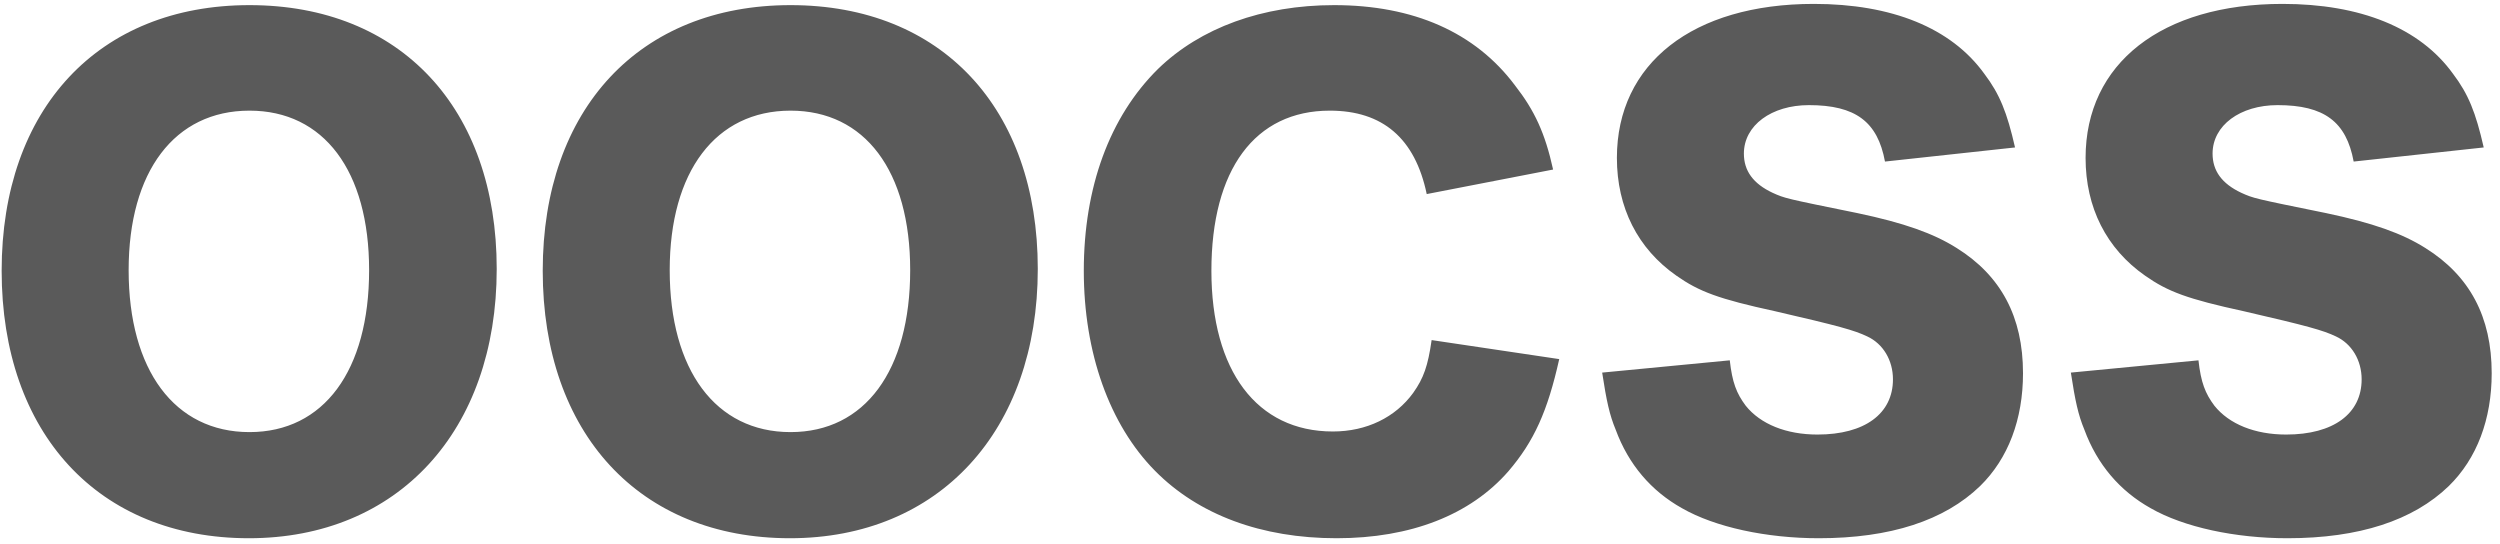
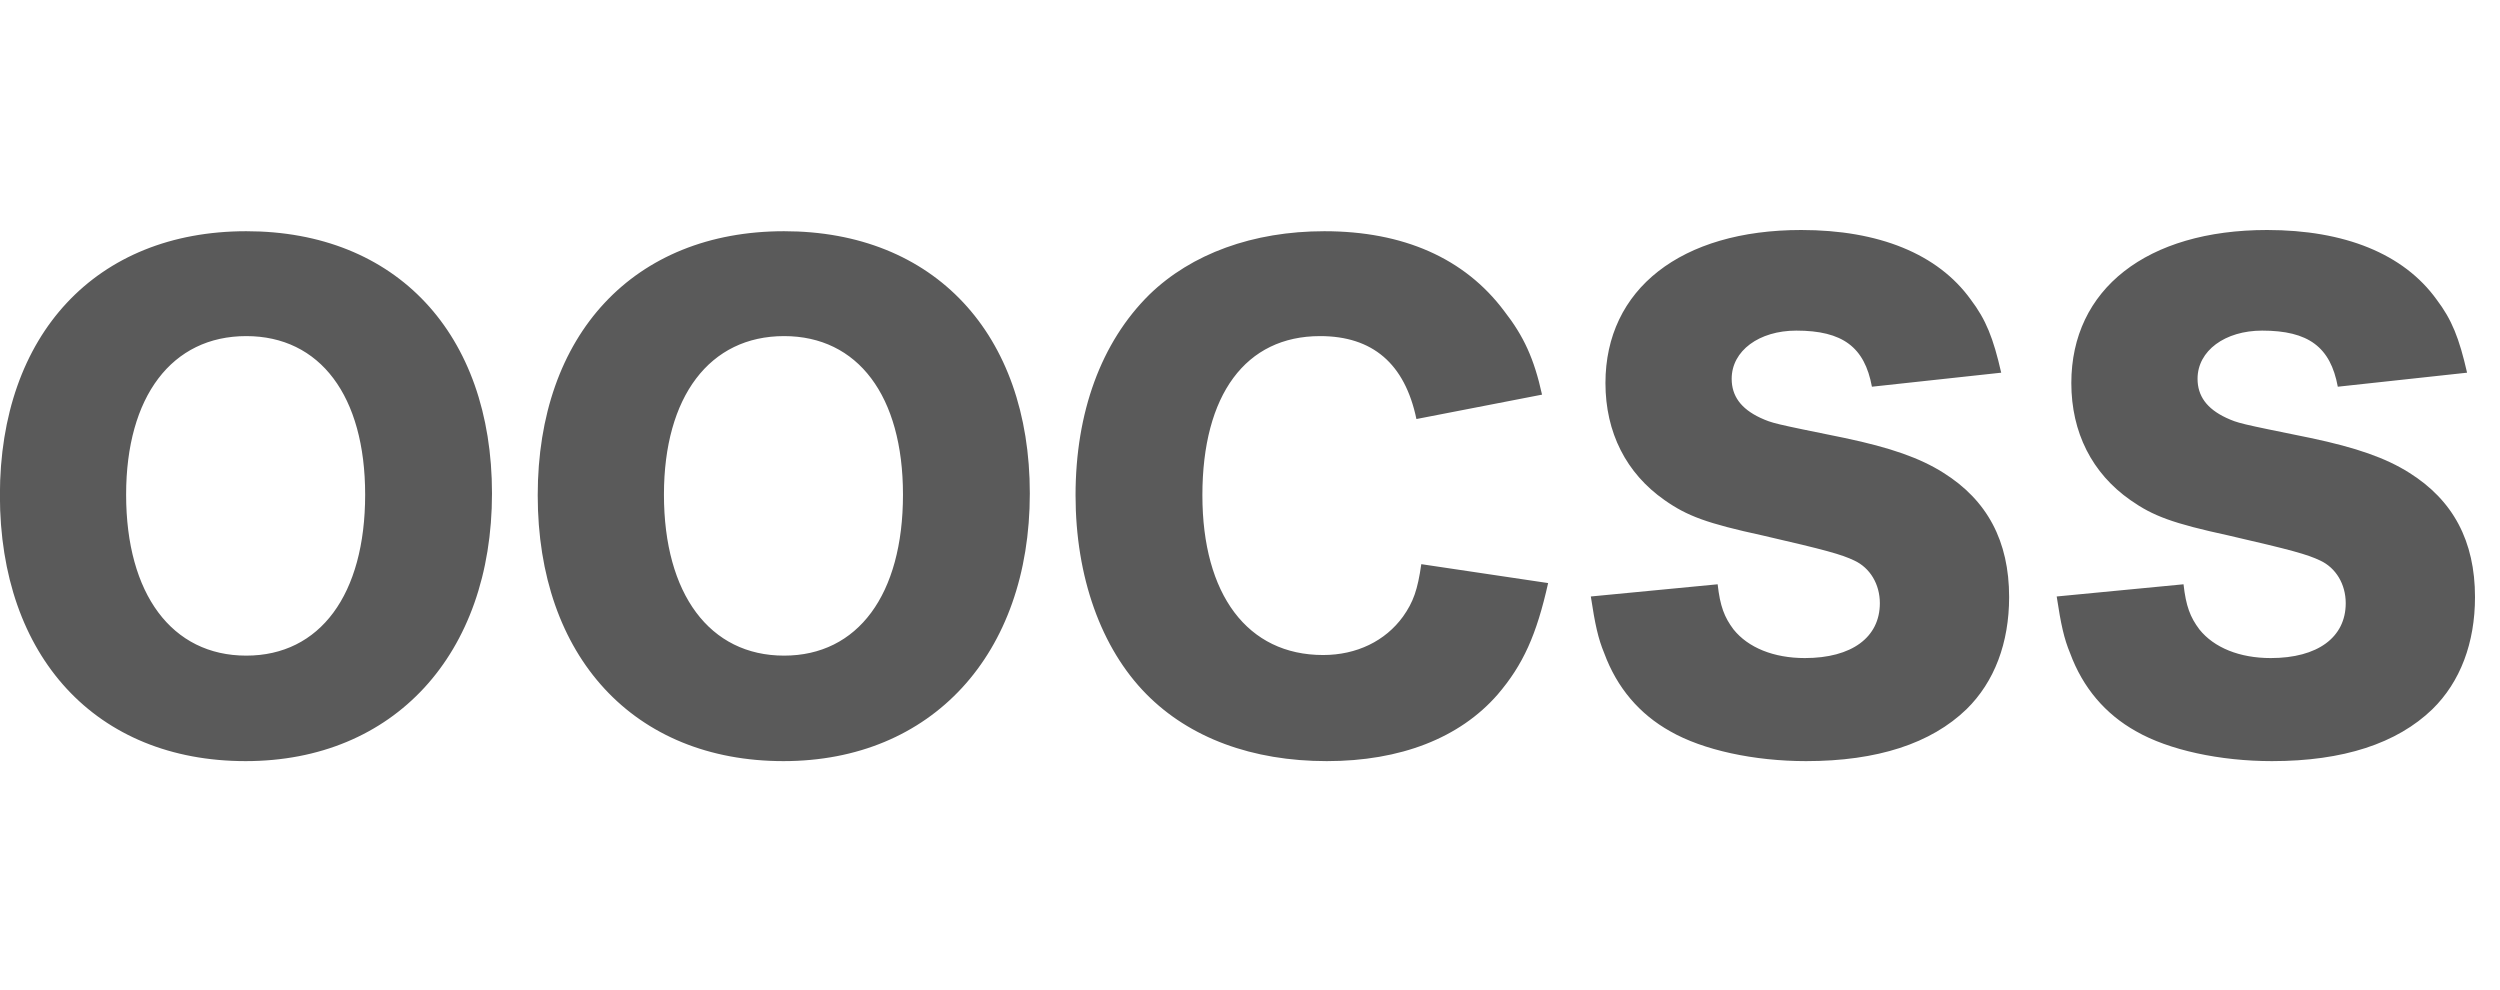
- <svg xmlns="http://www.w3.org/2000/svg" width="497px" height="108px" viewBox="0 0 497 108" version="1.1">
+ <svg xmlns="http://www.w3.org/2000/svg" width="500px" height="198px" viewBox="0 0 500 198" version="1.1">
  <defs />
  <g id="Page-1" stroke="none" stroke-width="1" fill="none" fill-rule="evenodd">
-     <path d="M49.598,1.02 C19.597,1.02 0.328,21.631 0.328,53.827 C0.328,86.145 19.597,107 49.476,107 C79.112,107 98.747,85.658 98.747,53.461 C98.747,21.509 79.6,1.02 49.598,1.02 Z M49.598,85.902 C34.72,85.902 25.573,73.584 25.573,53.705 C25.573,34.07 34.72,21.996 49.598,21.996 C64.355,21.996 73.38,33.948 73.38,53.705 C73.38,73.706 64.355,85.902 49.598,85.902 Z M157.164,1.02 C127.163,1.02 107.894,21.631 107.894,53.827 C107.894,86.145 127.163,107 157.042,107 C186.677,107 206.312,85.658 206.312,53.461 C206.312,21.509 187.165,1.02 157.164,1.02 Z M157.164,85.902 C142.285,85.902 133.138,73.584 133.138,53.705 C133.138,34.07 142.285,21.996 157.164,21.996 C171.921,21.996 180.945,33.948 180.945,53.705 C180.945,73.706 171.921,85.902 157.164,85.902 Z M308.756,33.704 C307.17,26.509 305.097,21.996 301.194,16.996 C293.267,6.386 280.95,1.02 265.217,1.02 C250.948,1.02 238.631,5.532 230.216,13.703 C220.581,23.216 215.459,37.241 215.459,53.827 C215.459,70.169 220.581,84.438 229.606,93.585 C238.265,102.366 250.826,107 265.705,107 C280.462,107 292.292,102.366 299.853,93.707 C304.975,87.731 307.658,81.755 309.975,71.389 L284.608,67.608 C283.877,72.73 283.023,75.169 280.95,78.096 C277.413,82.975 271.681,85.78 264.973,85.78 C249.851,85.78 240.826,73.706 240.826,53.827 C240.826,33.704 249.485,21.996 264.364,21.996 C274.852,21.996 281.315,27.484 283.633,38.582 L308.756,33.704 Z M318.512,74.072 C319.366,79.682 319.976,82.487 321.195,85.414 C323.756,92.365 328.269,97.609 334.367,101.024 C340.952,104.805 351.196,107 361.563,107 C375.832,107 386.564,103.463 393.637,96.634 C399.247,91.146 402.174,83.34 402.174,74.194 C402.174,62.974 397.784,54.803 389.003,49.315 C384.369,46.388 378.515,44.314 369.246,42.363 C354.855,39.436 354.855,39.436 352.416,38.339 C348.513,36.509 346.684,33.948 346.684,30.533 C346.684,24.923 352.172,20.899 359.611,20.899 C368.88,20.899 373.271,24.192 374.734,32.119 L400.589,29.314 C399.003,22.362 397.54,18.704 394.491,14.679 C387.905,5.532 376.076,0.776 360.587,0.776 C336.562,0.776 321.439,12.606 321.439,31.387 C321.439,41.266 325.586,49.437 333.269,54.803 C337.781,57.974 341.684,59.437 352.904,61.876 C365.587,64.803 368.636,65.657 371.197,66.876 C374.368,68.34 376.319,71.633 376.319,75.413 C376.319,82.243 370.71,86.389 361.319,86.389 C355.099,86.389 349.977,84.316 347.05,80.657 C345.221,78.218 344.367,76.023 343.879,71.633 L318.512,74.072 Z M411.687,74.072 C412.541,79.682 413.15,82.487 414.37,85.414 C416.931,92.365 421.443,97.609 427.541,101.024 C434.127,104.805 444.371,107 454.737,107 C469.006,107 479.738,103.463 486.812,96.634 C492.422,91.146 495.349,83.34 495.349,74.194 C495.349,62.974 490.958,54.803 482.178,49.315 C477.543,46.388 471.689,44.314 462.421,42.363 C448.03,39.436 448.03,39.436 445.591,38.339 C441.688,36.509 439.859,33.948 439.859,30.533 C439.859,24.923 445.347,20.899 452.786,20.899 C462.055,20.899 466.445,24.192 467.909,32.119 L493.763,29.314 C492.178,22.362 490.715,18.704 487.666,14.679 C481.08,5.532 469.25,0.776 453.762,0.776 C429.736,0.776 414.614,12.606 414.614,31.387 C414.614,41.266 418.76,49.437 426.444,54.803 C430.956,57.974 434.859,59.437 446.079,61.876 C458.762,64.803 461.811,65.657 464.372,66.876 C467.543,68.34 469.494,71.633 469.494,75.413 C469.494,82.243 463.884,86.389 454.494,86.389 C448.274,86.389 443.152,84.316 440.225,80.657 C438.395,78.218 437.542,76.023 437.054,71.633 L411.687,74.072 Z" id="OOCSS" fill="#5A5A5A" />
+     <path d="M49.249,46.244 C19.248,46.244 -0.021,66.855 -0.021,99.051 C-0.021,131.369 19.248,152.224 49.127,152.224 C78.763,152.224 98.398,130.882 98.398,98.685 C98.398,66.733 79.251,46.244 49.249,46.244 Z M49.249,131.126 C34.371,131.126 25.224,118.808 25.224,98.929 C25.224,79.294 34.371,67.22 49.249,67.22 C64.006,67.22 73.031,79.172 73.031,98.929 C73.031,118.93 64.006,131.126 49.249,131.126 Z M156.815,46.244 C126.814,46.244 107.544,66.855 107.544,99.051 C107.544,131.369 126.814,152.224 156.693,152.224 C186.328,152.224 205.963,130.882 205.963,98.685 C205.963,66.733 186.816,46.244 156.815,46.244 Z M156.815,131.126 C141.936,131.126 132.789,118.808 132.789,98.929 C132.789,79.294 141.936,67.22 156.815,67.22 C171.571,67.22 180.596,79.172 180.596,98.929 C180.596,118.93 171.571,131.126 156.815,131.126 Z M308.407,78.928 C306.821,71.733 304.748,67.22 300.845,62.22 C292.918,51.61 280.6,46.244 264.868,46.244 C250.599,46.244 238.282,50.756 229.867,58.927 C220.232,68.44 215.11,82.465 215.11,99.051 C215.11,115.393 220.232,129.662 229.257,138.809 C237.916,147.59 250.477,152.224 265.356,152.224 C280.113,152.224 291.942,147.59 299.504,138.931 C304.626,132.955 307.309,126.979 309.626,116.613 L284.259,112.832 C283.527,117.954 282.674,120.393 280.6,123.32 C277.064,128.199 271.332,131.004 264.624,131.004 C249.502,131.004 240.477,118.93 240.477,99.051 C240.477,78.928 249.136,67.22 264.014,67.22 C274.503,67.22 280.966,72.708 283.284,83.806 L308.407,78.928 Z M318.163,119.296 C319.017,124.906 319.627,127.711 320.846,130.638 C323.407,137.589 327.92,142.833 334.017,146.248 C340.603,150.029 350.847,152.224 361.214,152.224 C375.483,152.224 386.215,148.687 393.288,141.858 C398.898,136.37 401.825,128.564 401.825,119.418 C401.825,108.198 397.435,100.027 388.654,94.539 C384.019,91.612 378.166,89.538 368.897,87.587 C354.506,84.66 354.506,84.66 352.067,83.563 C348.164,81.733 346.335,79.172 346.335,75.757 C346.335,70.147 351.823,66.123 359.262,66.123 C368.531,66.123 372.921,69.416 374.385,77.343 L400.24,74.538 C398.654,67.586 397.191,63.928 394.142,59.903 C387.556,50.756 375.726,46 360.238,46 C336.213,46 321.09,57.83 321.09,76.611 C321.09,86.49 325.237,94.661 332.92,100.027 C337.432,103.198 341.335,104.661 352.555,107.1 C365.238,110.027 368.287,110.881 370.848,112.1 C374.019,113.564 375.97,116.857 375.97,120.637 C375.97,127.467 370.36,131.613 360.97,131.613 C354.75,131.613 349.628,129.54 346.701,125.881 C344.871,123.442 344.018,121.247 343.53,116.857 L318.163,119.296 Z M411.338,119.296 C412.191,124.906 412.801,127.711 414.021,130.638 C416.582,137.589 421.094,142.833 427.192,146.248 C433.778,150.029 444.022,152.224 454.388,152.224 C468.657,152.224 479.389,148.687 486.463,141.858 C492.073,136.37 495,128.564 495,119.418 C495,108.198 490.609,100.027 481.829,94.539 C477.194,91.612 471.34,89.538 462.072,87.587 C447.681,84.66 447.681,84.66 445.242,83.563 C441.339,81.733 439.51,79.172 439.51,75.757 C439.51,70.147 444.998,66.123 452.437,66.123 C461.706,66.123 466.096,69.416 467.56,77.343 L493.414,74.538 C491.829,67.586 490.365,63.928 487.317,59.903 C480.731,50.756 468.901,46 453.413,46 C429.387,46 414.265,57.83 414.265,76.611 C414.265,86.49 418.411,94.661 426.094,100.027 C430.607,103.198 434.509,104.661 445.729,107.1 C458.413,110.027 461.462,110.881 464.023,112.1 C467.194,113.564 469.145,116.857 469.145,120.637 C469.145,127.467 463.535,131.613 454.144,131.613 C447.925,131.613 442.802,129.54 439.876,125.881 C438.046,123.442 437.192,121.247 436.705,116.857 L411.338,119.296 Z" id="OOCSS" fill="#5A5A5A" />
  </g>
</svg>
